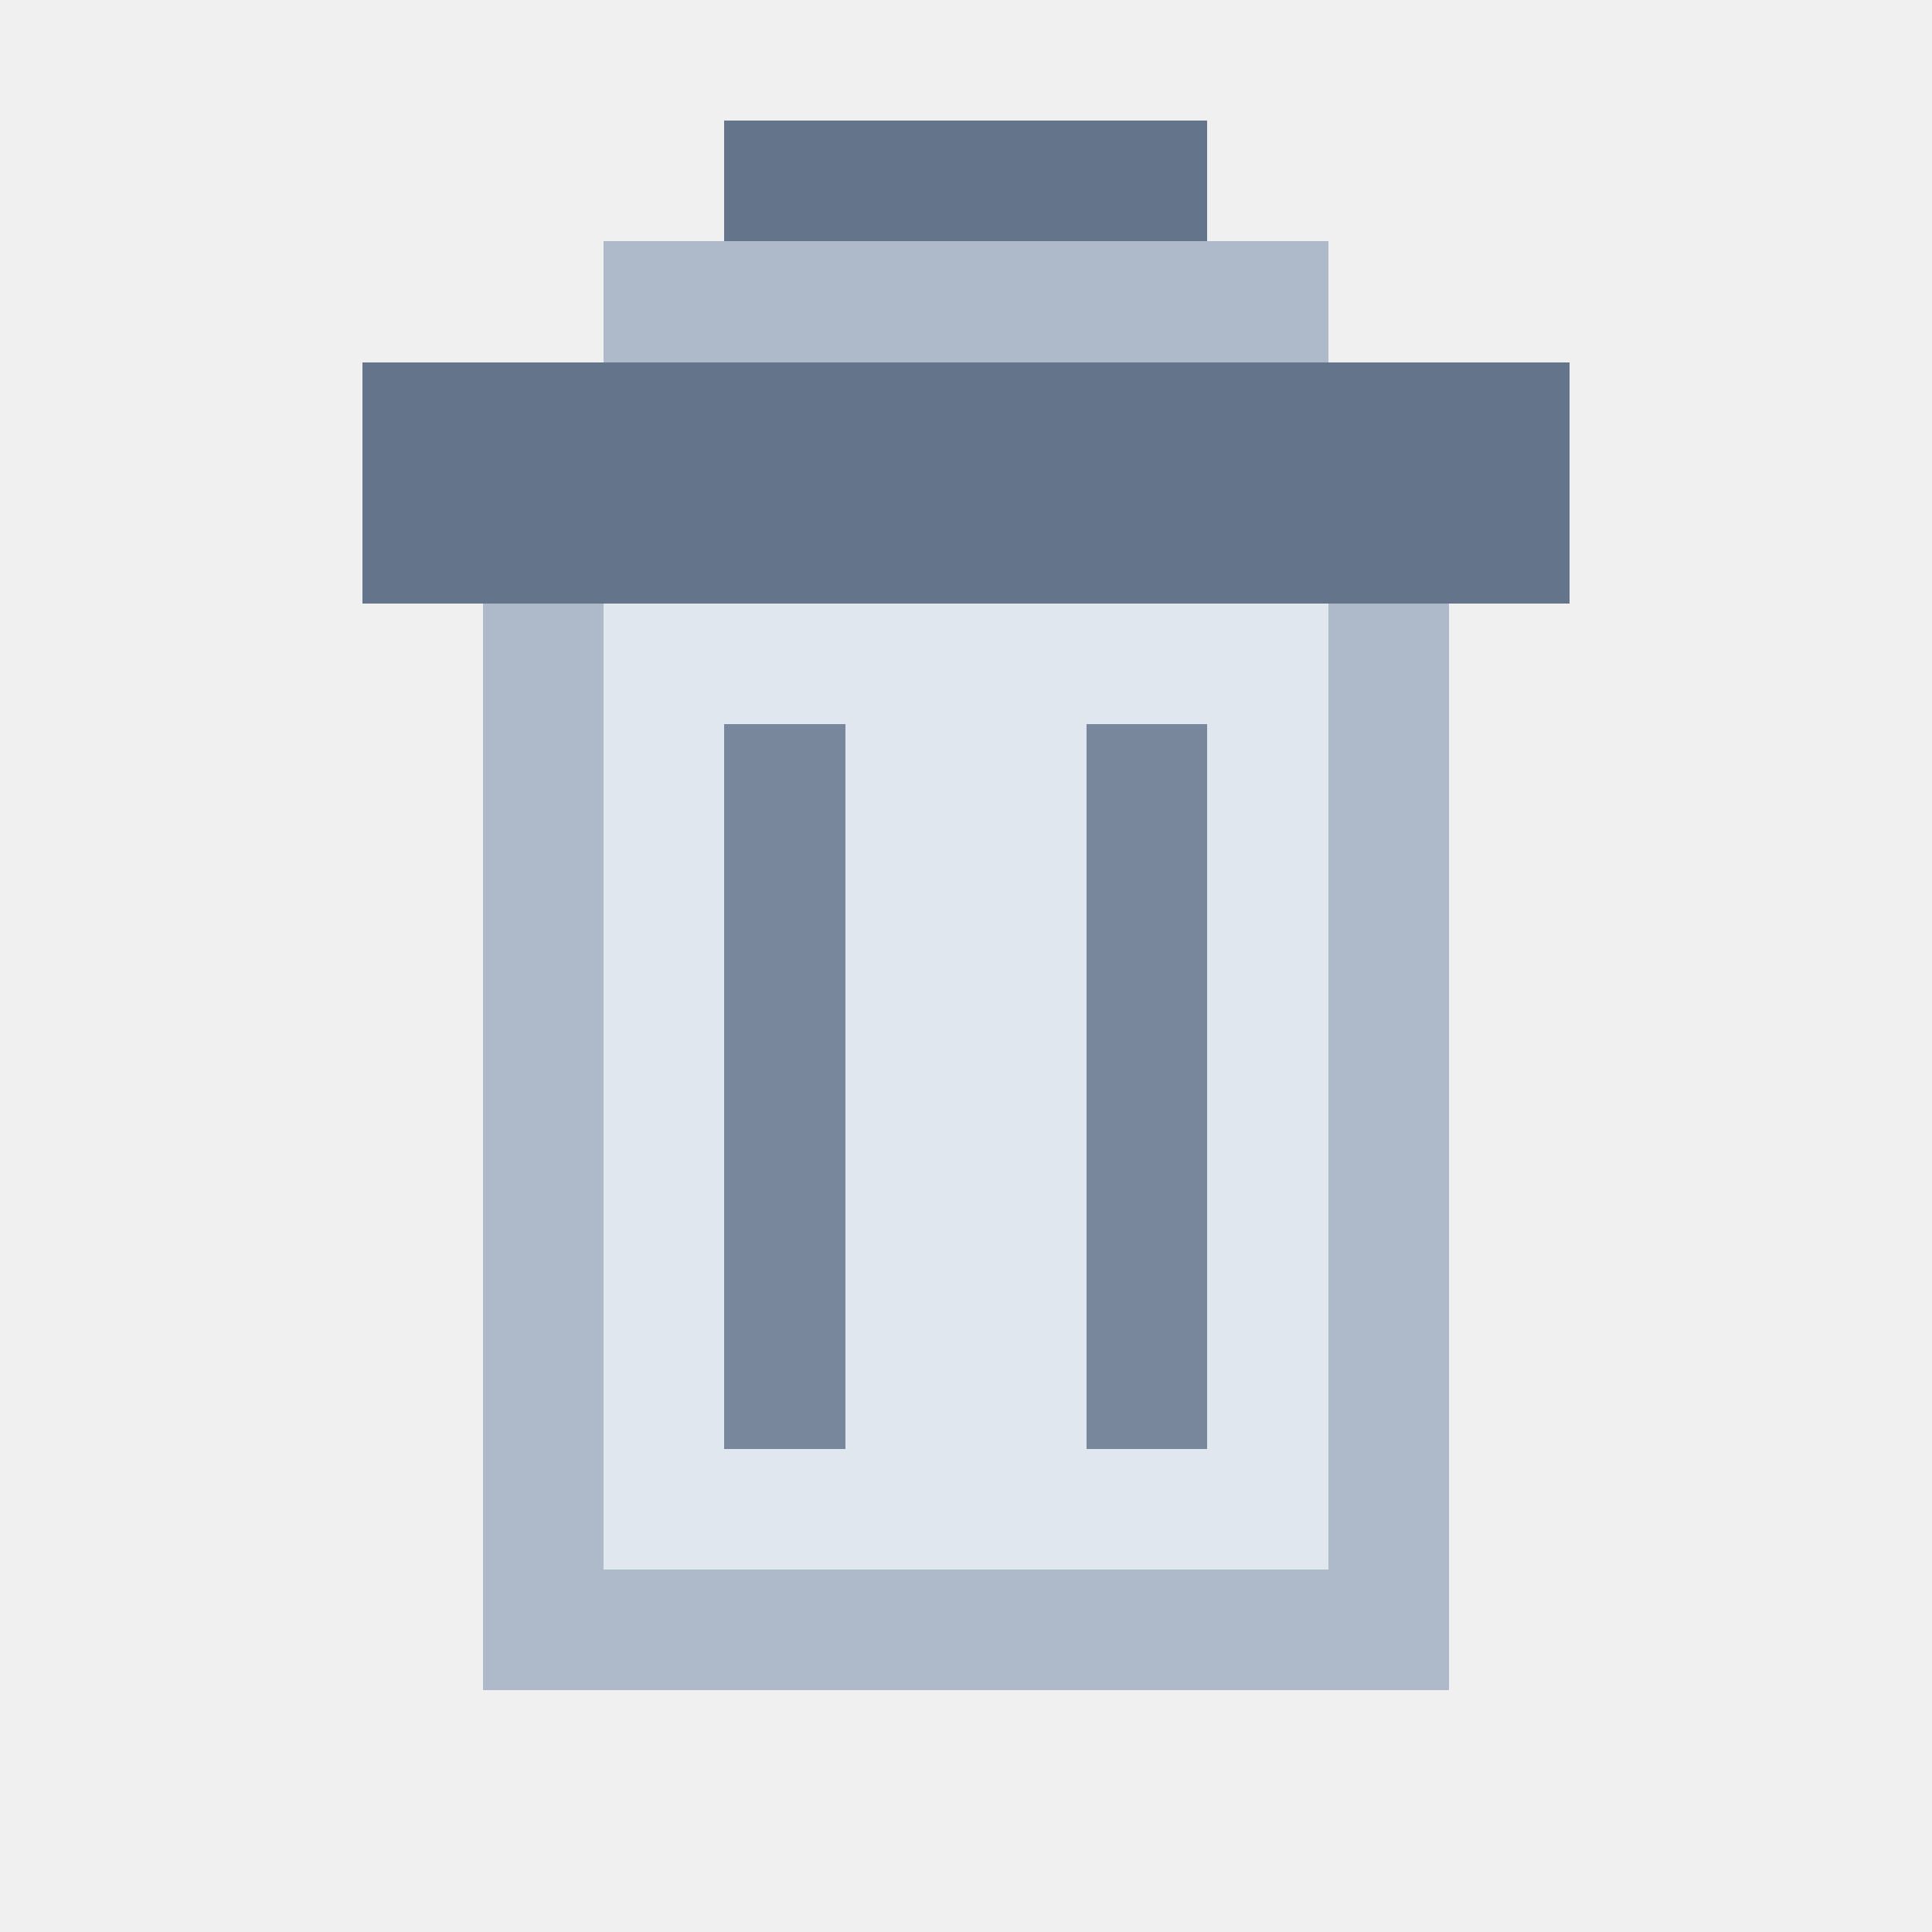
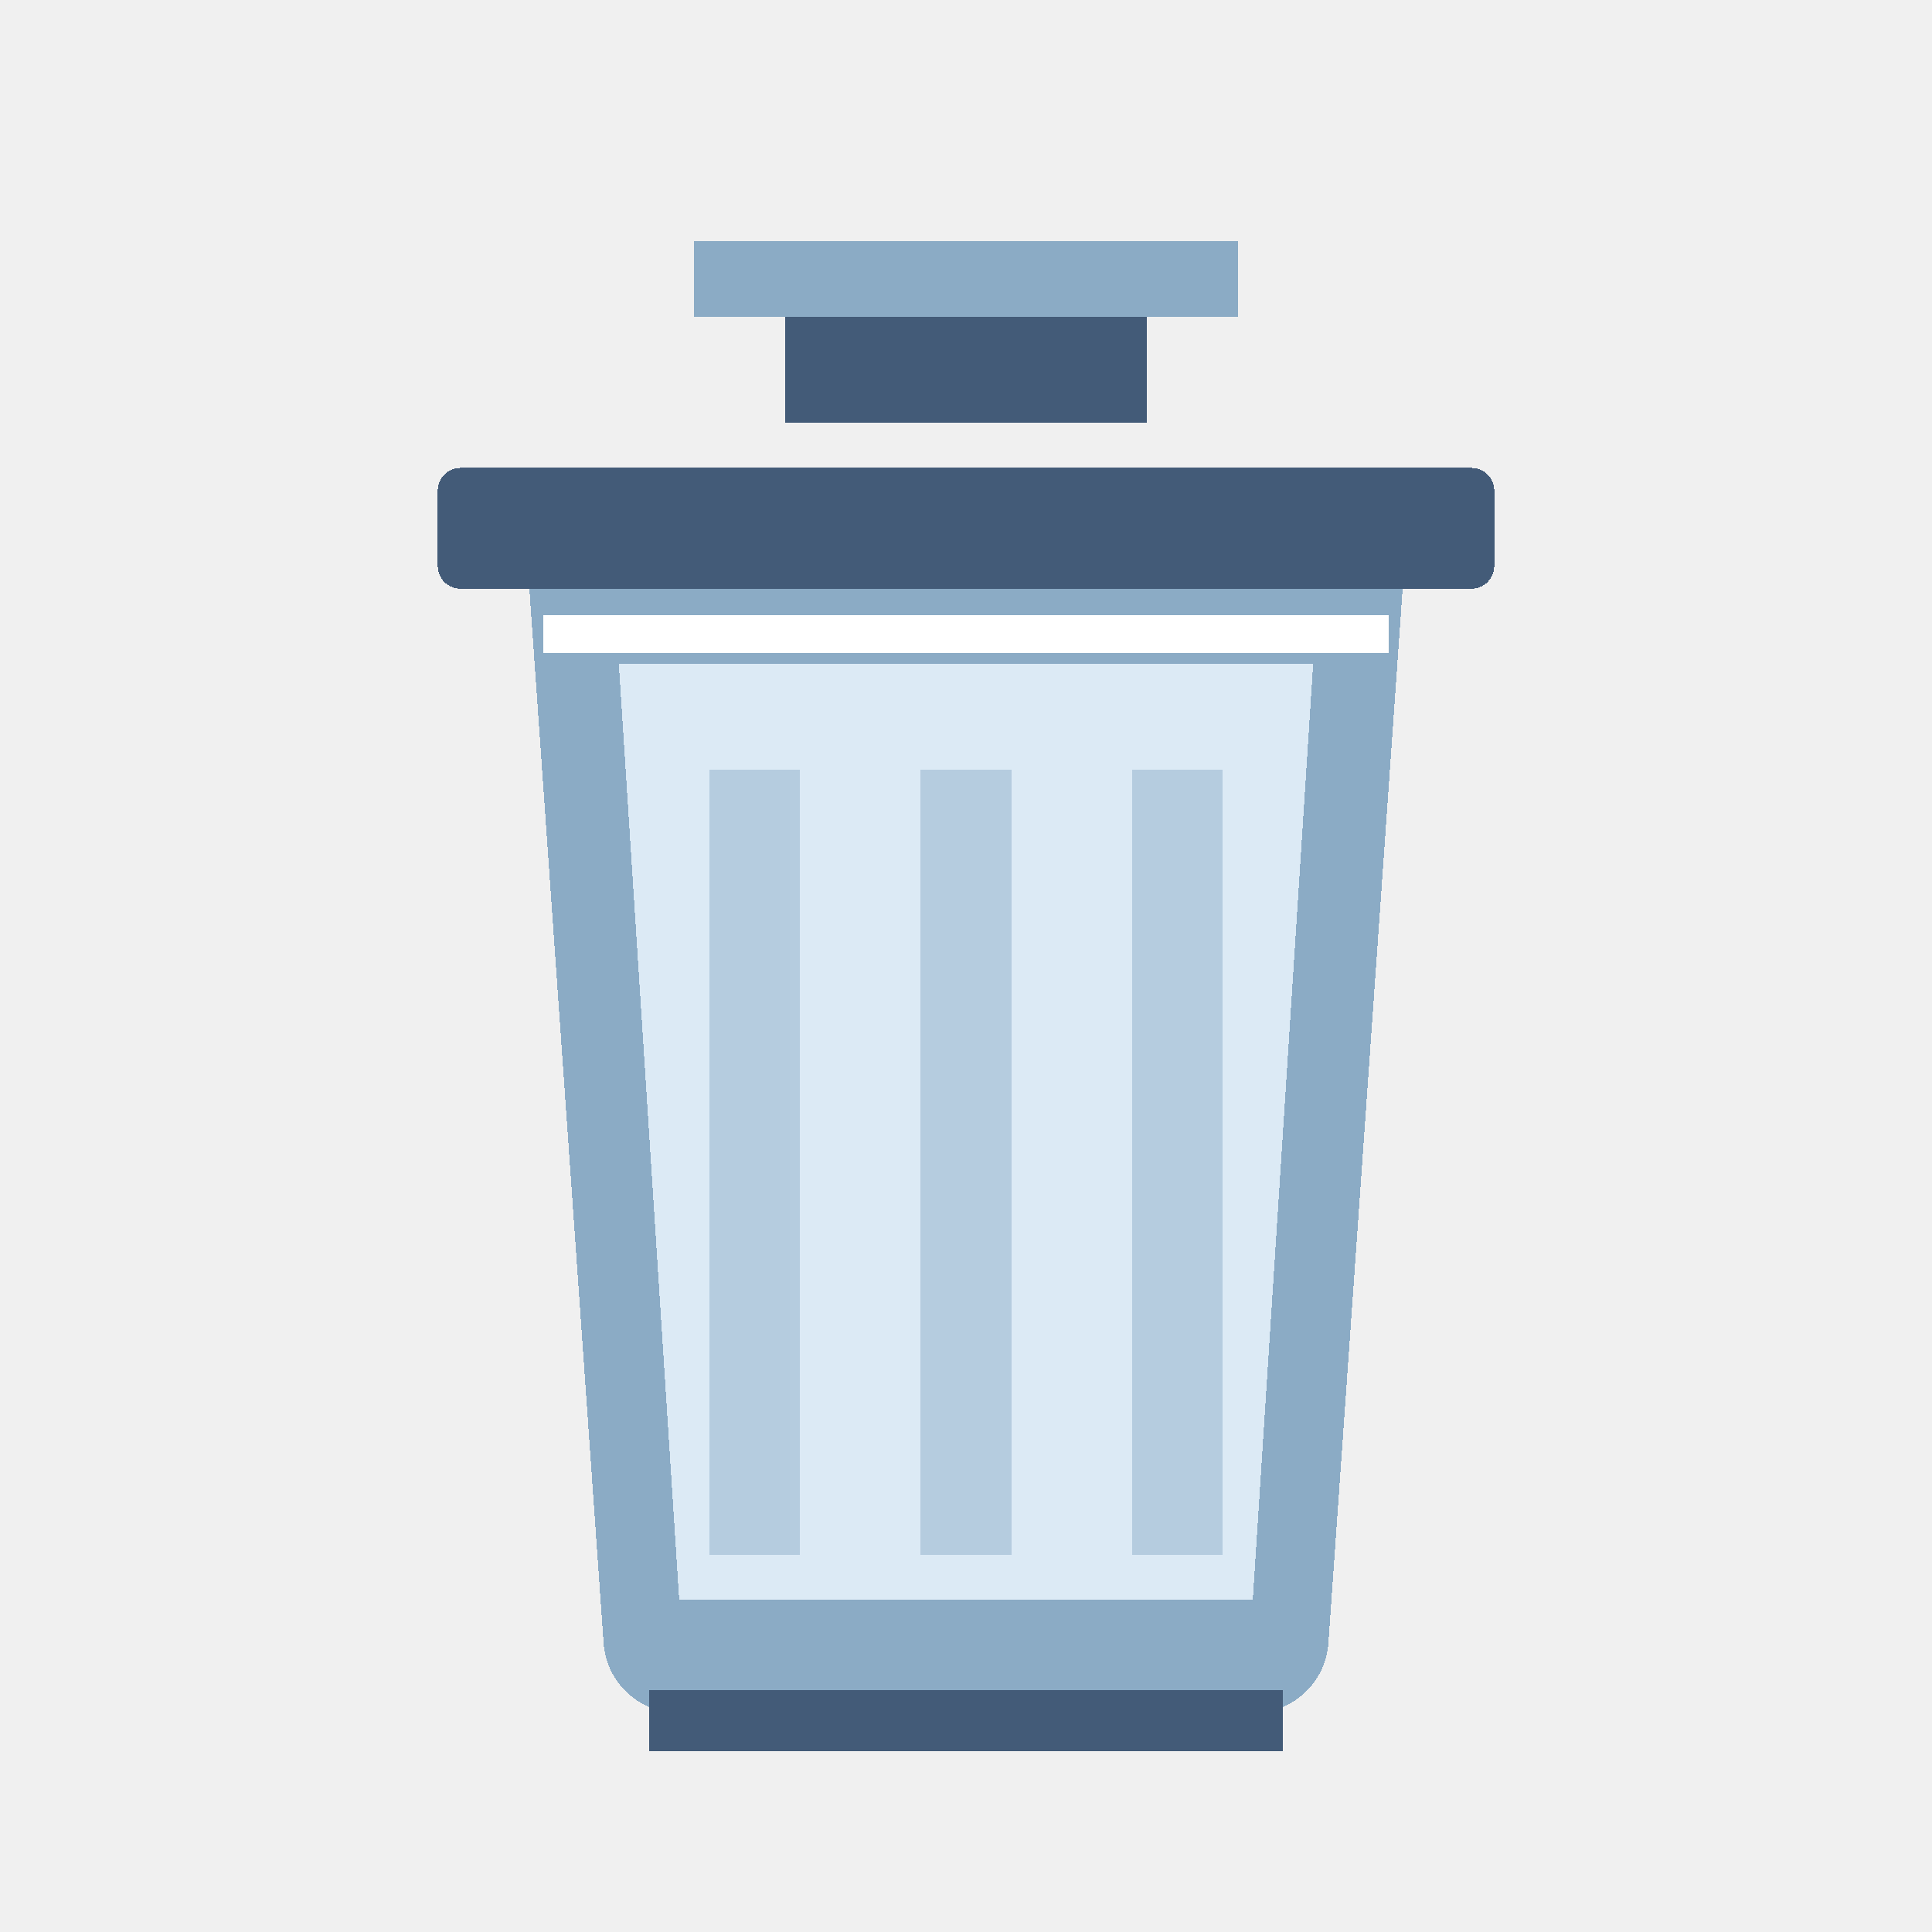
- <svg xmlns="http://www.w3.org/2000/svg" viewBox="0 0 16 16" shape-rendering="crispEdges">
-   <rect x="4" y="4" width="8" height="10" fill="#aeb9c9" />
-   <rect x="5" y="5" width="6" height="8" fill="#e1e7ef" />
-   <rect x="6" y="6" width="1" height="6" fill="#78879c" />
-   <rect x="9" y="6" width="1" height="6" fill="#78879c" />
-   <rect x="3" y="3" width="10" height="2" fill="#64748b" />
-   <rect x="6" y="1" width="4" height="2" fill="#64748b" />
-   <rect x="5" y="2" width="6" height="1" fill="#aeb9c9" />
+ <svg xmlns="http://www.w3.org/2000/svg" width="256" height="256" viewBox="0 0 256 256" shape-rendering="crispEdges">
+   <path d="M70 76h116l-10 142a10 10 0 0 1-10 9H90a10 10 0 0 1-10-9z" fill="#8babc5" />
+   <path d="M82 88h92l-8 124H90z" fill="#dceaf5" />
+   <rect x="94" y="102" width="12" height="104" fill="#b5ccdf" />
+   <rect x="122" y="102" width="12" height="104" fill="#b5ccdf" />
+   <rect x="150" y="102" width="12" height="104" fill="#b5ccdf" />
+   <rect x="58" y="62" width="140" height="16" rx="3" fill="#435b78" />
+   <rect x="104" y="42" width="48" height="14" fill="#435b78" />
+   <rect x="92" y="32" width="72" height="10" fill="#8babc5" />
+   <path d="M72 84h112" stroke="#fff" stroke-width="5" />
+   <rect x="86" y="224" width="84" height="8" fill="#435b78" />
</svg>
